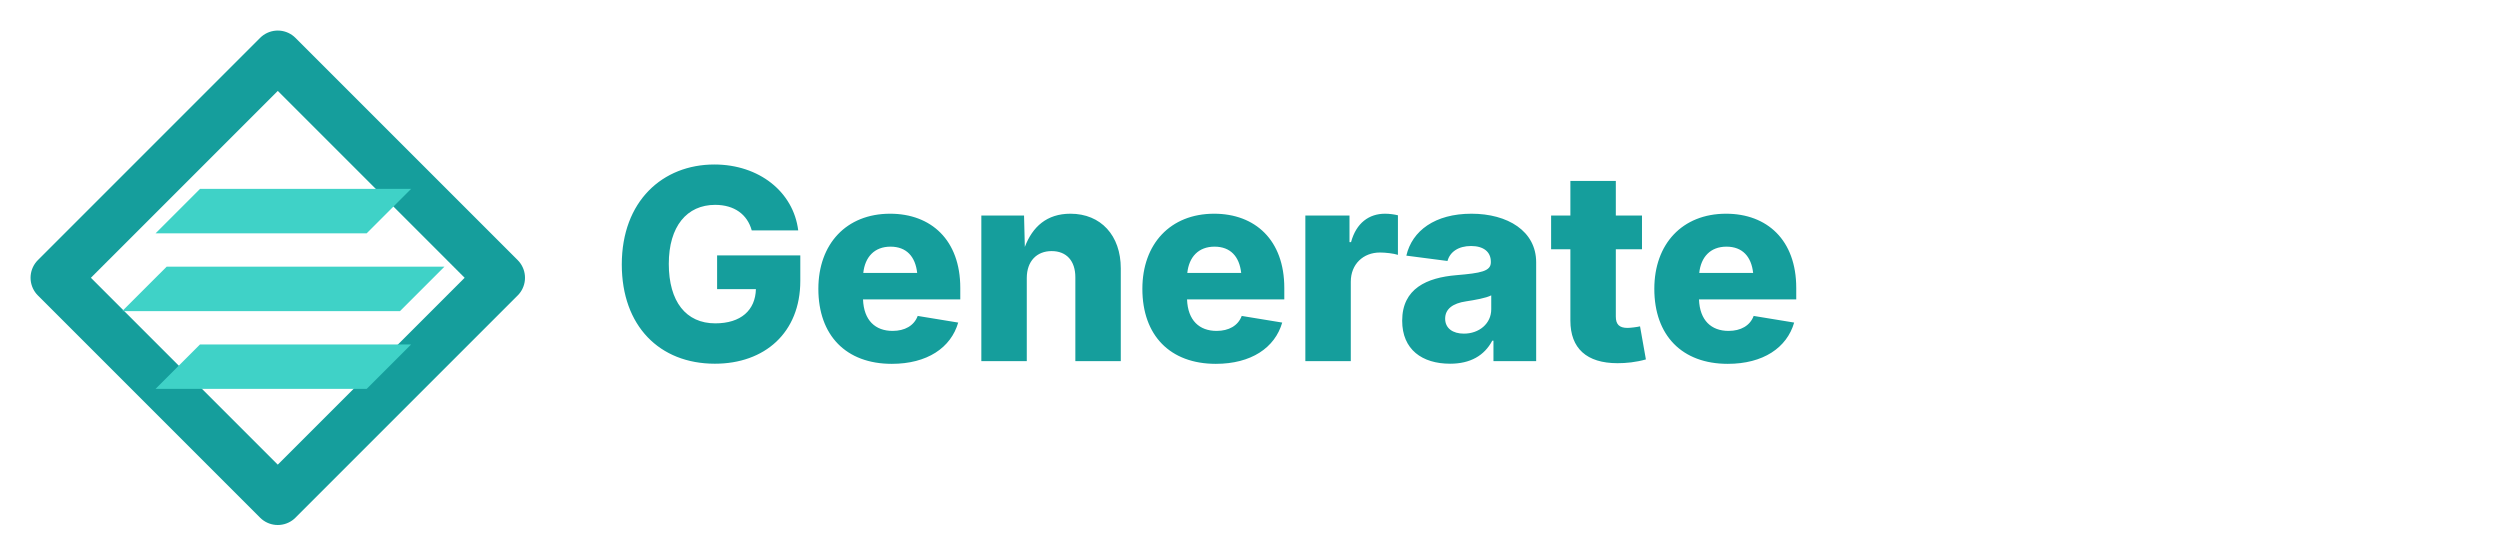
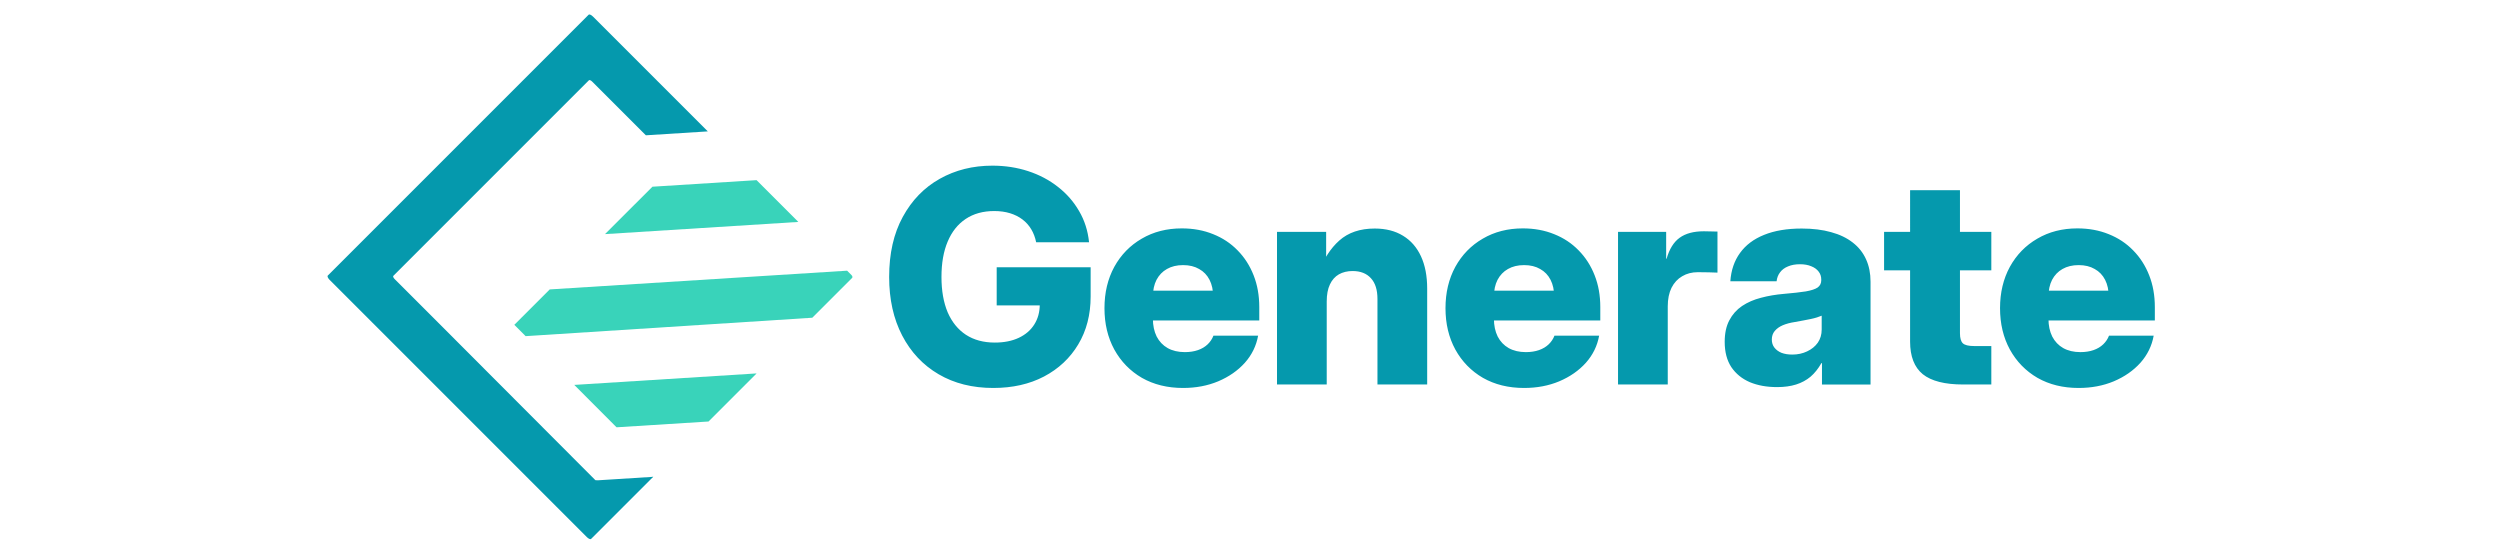
- <svg xmlns="http://www.w3.org/2000/svg" viewBox="0 0 900 200" width="900" height="200">
-   <g transform="translate(20,20)">
-     <path d="M80 0 L160 80 L80 160 L0 80 Z" fill="none" stroke="#159e9c" stroke-width="18" stroke-linejoin="round" />
-     <path d="M52 48 H128 L112 64 H36 Z" fill="#3fd2c7" />
-     <path d="M40 76 H140 L124 92 H24 Z" fill="#3fd2c7" />
-     <path d="M52 104 H128 L112 120 H36 Z" fill="#3fd2c7" />
+ <svg xmlns="http://www.w3.org/2000/svg" viewBox="0 0 900 200" width="900" height="200" version="1.1" id="svg4">
+   <defs id="defs4" />
+   <g id="g15" transform="matrix(0.7448138,0,0,0.7448138,154.5559,24.80622)" clip-path="none">
+     <path d="m 272.556,154.214 q -15.09,0 -26.408,-6.637 -11.318,-6.637 -17.605,-18.723 -6.288,-12.086 -6.288,-28.295 0,-16.977 6.567,-28.993 6.567,-12.086 17.885,-18.444 11.318,-6.358 25.43,-6.358 9.222,0 17.326,2.655 8.104,2.655 14.392,7.615 6.288,4.89 10.2,11.667 3.982,6.777 4.821,15.09 H 293.305 q -0.699,-3.493 -2.375,-6.288 -1.677,-2.795 -4.262,-4.751 -2.585,-1.956 -6.008,-3.004 -3.423,-1.048 -7.615,-1.048 -8.104,0 -13.833,3.842 -5.659,3.773 -8.663,10.899 -3.004,7.056 -3.004,17.116 0,9.99 3.004,17.116 3.074,7.056 8.803,10.829 5.799,3.773 13.973,3.773 6.707,0 11.597,-2.305 4.89,-2.305 7.475,-6.427 2.655,-4.192 2.655,-9.711 l 5.589,0.489 H 274.232 V 95.878 h 45.411 v 14.112 q 0,13.204 -6.008,23.195 -5.938,9.921 -16.558,15.51 -10.549,5.519 -24.522,5.519 z m 91.777,0 q -11.318,0 -19.911,-4.89 -8.523,-4.96 -13.344,-13.693 -4.751,-8.733 -4.751,-19.981 0,-11.248 4.751,-19.981 4.821,-8.733 13.274,-13.623 8.453,-4.96 19.352,-4.96 8.314,0 15.16,2.795 6.847,2.725 11.807,7.825 5.03,5.1 7.755,12.086 2.725,6.916 2.725,15.3 v 6.497 h -66.999 v -14.392 h 55.751 l -11.038,2.934 q 0,-4.751 -1.747,-8.174 -1.747,-3.423 -5.03,-5.24 -3.214,-1.886 -7.755,-1.886 -4.541,0 -7.825,1.886 -3.214,1.816 -5.03,5.24 -1.747,3.423 -1.747,8.174 v 10.619 q 0,4.89 1.816,8.593 1.886,3.633 5.31,5.589 3.493,1.956 8.314,1.956 3.563,0 6.358,-0.978 2.795,-0.978 4.681,-2.795 1.886,-1.816 2.795,-4.192 h 21.588 q -1.327,7.405 -6.427,13.134 -5.1,5.659 -12.855,8.942 -7.685,3.214 -16.977,3.214 z m 69.421,-41.778 v 40.101 H 409.72 V 78.762 h 23.753 v 19.771 h -3.563 q 3.423,-9.781 9.921,-15.579 6.497,-5.799 17.116,-5.799 8.034,0 13.693,3.493 5.659,3.423 8.663,9.921 3.004,6.497 3.004,15.579 v 46.389 h -24.033 v -41.359 q 0,-6.567 -3.144,-9.99 -3.144,-3.493 -8.873,-3.493 -3.773,0 -6.637,1.607 -2.795,1.607 -4.331,4.89 -1.537,3.214 -1.537,8.244 z m 95.41,41.778 q -11.318,0 -19.911,-4.89 -8.523,-4.96 -13.344,-13.693 -4.751,-8.733 -4.751,-19.981 0,-11.248 4.751,-19.981 4.821,-8.733 13.274,-13.623 8.453,-4.96 19.352,-4.96 8.314,0 15.16,2.795 6.847,2.725 11.807,7.825 5.03,5.1 7.755,12.086 2.725,6.916 2.725,15.3 v 6.497 h -66.999 v -14.392 h 55.751 l -11.038,2.934 q 0,-4.751 -1.747,-8.174 -1.747,-3.423 -5.03,-5.24 -3.214,-1.886 -7.755,-1.886 -4.541,0 -7.825,1.886 -3.214,1.816 -5.03,5.24 -1.747,3.423 -1.747,8.174 v 10.619 q 0,4.89 1.816,8.593 1.886,3.633 5.31,5.589 3.493,1.956 8.314,1.956 3.563,0 6.358,-0.978 2.795,-0.978 4.681,-2.795 1.886,-1.816 2.795,-4.192 h 21.588 q -1.327,7.405 -6.427,13.134 -5.1,5.659 -12.855,8.942 -7.685,3.214 -16.977,3.214 z m 45.388,-1.677 V 78.762 h 23.264 v 12.995 h 0.21 q 2.026,-7.056 6.288,-10.13 4.331,-3.144 11.737,-3.144 1.956,0 3.493,0.07 1.607,0 3.074,0.07 v 19.841 q -1.327,-0.07 -4.122,-0.14 -2.725,-0.07 -5.379,-0.07 -4.262,0 -7.545,1.956 -3.284,1.886 -5.17,5.589 -1.816,3.703 -1.816,8.942 v 37.796 z m 76.848,1.258 q -7.405,0 -13.134,-2.375 -5.659,-2.445 -8.942,-7.266 -3.214,-4.89 -3.214,-12.226 0,-6.218 2.236,-10.41 2.236,-4.262 6.148,-6.916 3.982,-2.655 9.152,-3.982 5.24,-1.397 11.108,-1.886 6.567,-0.559 10.549,-1.188 3.982,-0.699 5.729,-1.886 1.747,-1.258 1.747,-3.493 v -0.349 q 0,-2.236 -1.258,-3.842 -1.258,-1.677 -3.563,-2.585 -2.305,-0.978 -5.449,-0.978 -3.353,0 -5.799,1.048 -2.445,0.978 -3.842,2.864 -1.397,1.816 -1.677,4.332 h -22.356 q 0.559,-8.034 4.681,-13.693 4.122,-5.729 11.597,-8.733 7.545,-3.074 18.234,-3.074 8.034,0 14.182,1.747 6.218,1.677 10.479,5.03 4.262,3.284 6.427,8.104 2.166,4.751 2.166,10.829 v 49.673 h -23.474 v -10.34 h -0.279 q -2.236,3.982 -5.24,6.567 -3.004,2.515 -6.986,3.773 -3.982,1.258 -9.222,1.258 z m 7.336,-15.719 q 3.982,0 7.196,-1.537 3.284,-1.537 5.17,-4.192 1.886,-2.725 1.886,-6.358 v -6.707 q -0.978,0.419 -2.305,0.838 -1.327,0.419 -3.004,0.768 -1.607,0.349 -3.563,0.699 -1.956,0.349 -4.192,0.768 -3.214,0.489 -5.729,1.537 -2.445,1.048 -3.912,2.795 -1.397,1.677 -1.397,4.122 0,2.305 1.258,3.912 1.258,1.607 3.423,2.515 2.236,0.838 5.17,0.838 z M 754.982,78.762 V 97.345 H 703.144 V 78.762 Z M 715.719,58.641 h 24.103 v 69.095 q 0,3.563 1.397,4.89 1.397,1.327 5.449,1.327 1.816,0 4.471,0 2.655,0 3.842,0 v 18.584 q -1.886,0 -5.729,0 -3.842,0 -7.895,0 -13.274,0 -19.492,-4.96 -6.148,-5.03 -6.148,-15.789 z m 81.479,95.573 q -11.318,0 -19.911,-4.89 -8.523,-4.96 -13.344,-13.693 -4.751,-8.733 -4.751,-19.981 0,-11.248 4.751,-19.981 4.821,-8.733 13.274,-13.623 8.453,-4.96 19.352,-4.96 8.314,0 15.16,2.795 6.847,2.725 11.807,7.825 5.03,5.1 7.755,12.086 2.725,6.916 2.725,15.3 v 6.497 h -66.999 v -14.392 h 55.751 l -11.038,2.934 q 0,-4.751 -1.747,-8.174 -1.747,-3.423 -5.03,-5.24 -3.214,-1.886 -7.755,-1.886 -4.541,0 -7.825,1.886 -3.214,1.816 -5.03,5.24 -1.747,3.423 -1.747,8.174 v 10.619 q 0,4.89 1.816,8.593 1.886,3.633 5.31,5.589 3.493,1.956 8.314,1.956 3.563,0 6.358,-0.978 2.795,-0.978 4.681,-2.795 1.886,-1.816 2.795,-4.192 h 21.588 q -1.327,7.405 -6.427,13.134 -5.1,5.659 -12.855,8.942 -7.685,3.214 -16.977,3.214 z" id="text4" style="font-weight:800;font-size:96px;font-family:Inter, system-ui, '-apple-system', BlinkMacSystemFont, 'Segoe UI', sans-serif;letter-spacing:-1;fill:#0599ad;fill-opacity:1;stroke-width:1.49" aria-label="Generate" clip-path="none" />
+     <g id="g14" transform="rotate(45,650.0646,-166.7719)">
+       <path id="rect11-31-8-5-9" style="fill:#0599ad;fill-opacity:1;stroke:none;stroke-width:13.905;stroke-linejoin:round;stroke-dasharray:none;stroke-opacity:1" d="m 346.35,337 c -1.16,0 -2.094,0.374 -2.094,0.838 v 178.326 c 0,0.464 0.934,0.836 2.094,0.836 h 175.814 c 1.16,0 2.092,-0.372 2.092,-0.836 v -22.373 -20.078 l -17.932,20.344 -0.104,-0.092 c -0.113,0.383 -0.428,0.659 -0.801,0.658 L 397.682,494.5 h -29.355 c -0.87,0 -1.57,-0.279 -1.57,-0.627 V 360.129 c 0,-0.348 0.701,-0.629 1.57,-0.629 h 36.697 L 424.857,337 Z" />
+       <path id="rect11-31-8-5-5-2-7" style="fill:#39d3ba;fill-opacity:1;stroke:none;stroke-width:13.905;stroke-linejoin:round;stroke-dasharray:none;stroke-opacity:1" d="m 458.184,337 -33.346,37.83 v 32.4 L 486.744,337 Z m 61.887,0 -95.232,108.037 v 24.199 l 7.727,0.01 1.205,-1.365 90.486,-102.912 v -27.234 c 0,-0.406 -0.514,-0.734 -1.154,-0.734 z m 4.186,66.035 -58.398,66.248 28.947,0.033 29.451,-33.41 z m 0,70.678 -0.396,0.449 h 0.396 z m -18.23,20.682 -0.113,0.129 h 0.113 z" />
+     </g>
  </g>
-   <text x="220" y="130" font-size="96" font-family="Inter, system-ui, -apple-system, BlinkMacSystemFont, 'Segoe UI', sans-serif" font-weight="800" fill="#159e9c" letter-spacing="-1">
-     Generate
-   </text>
</svg>
